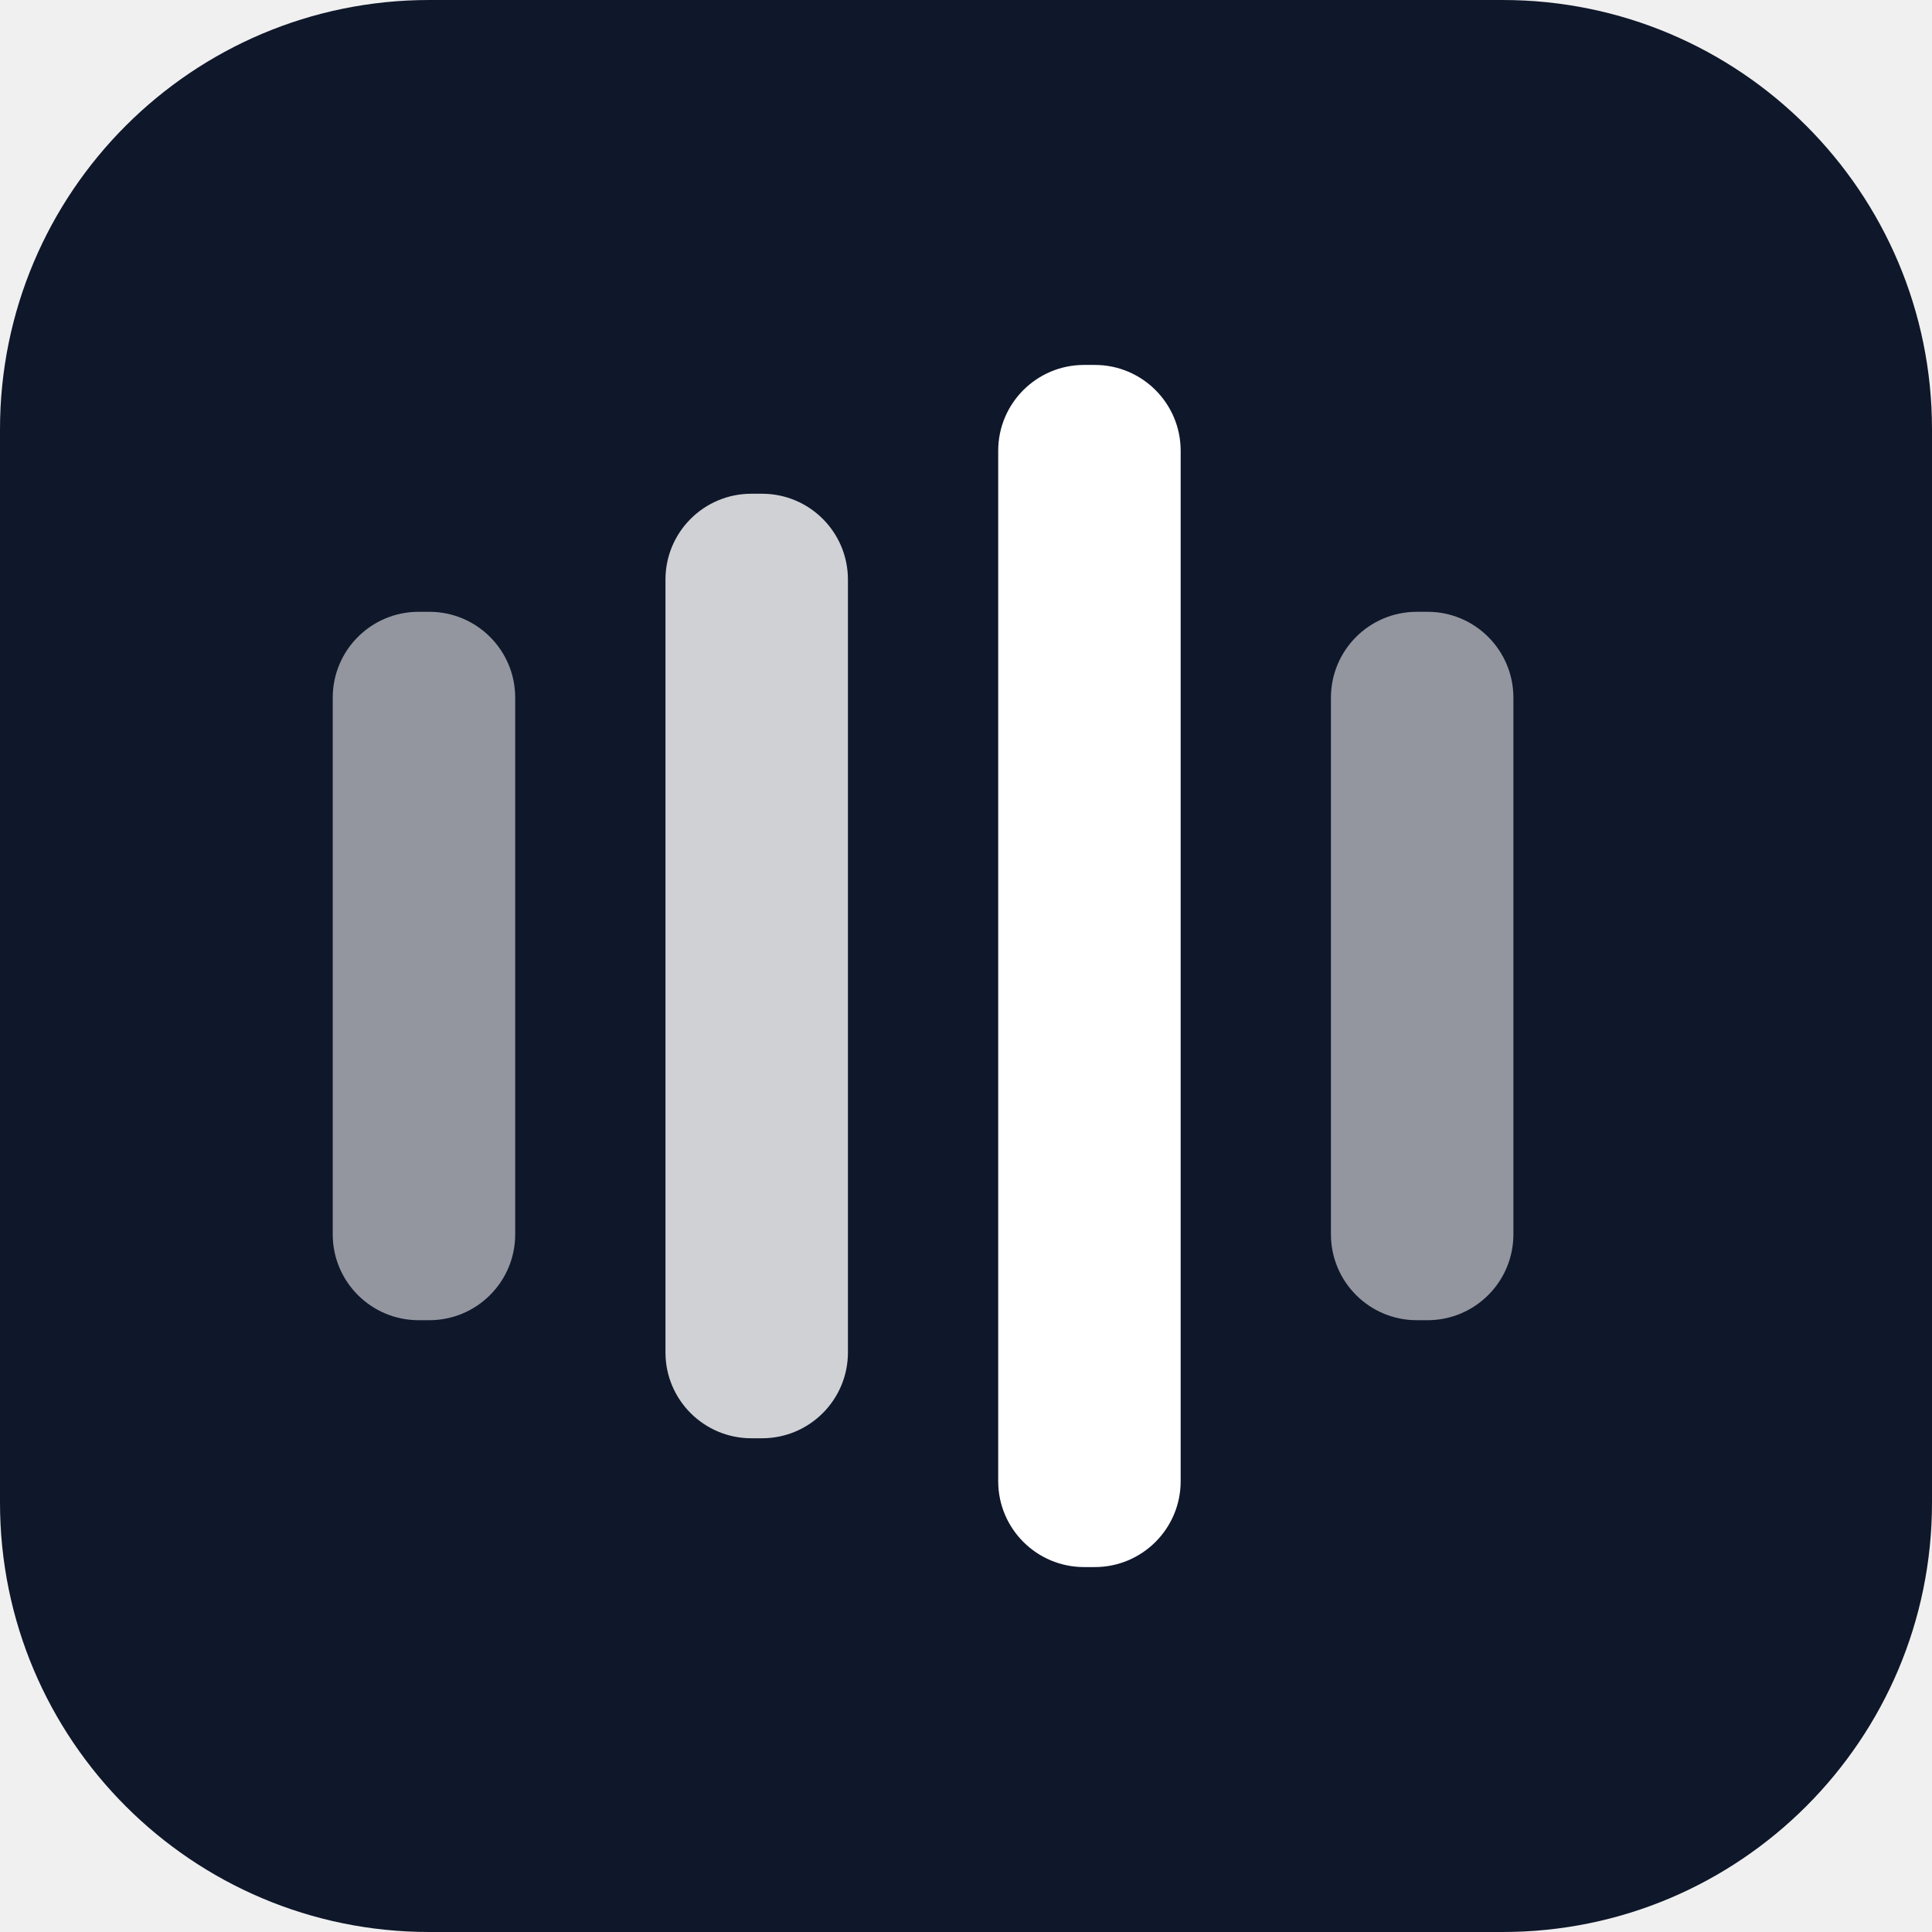
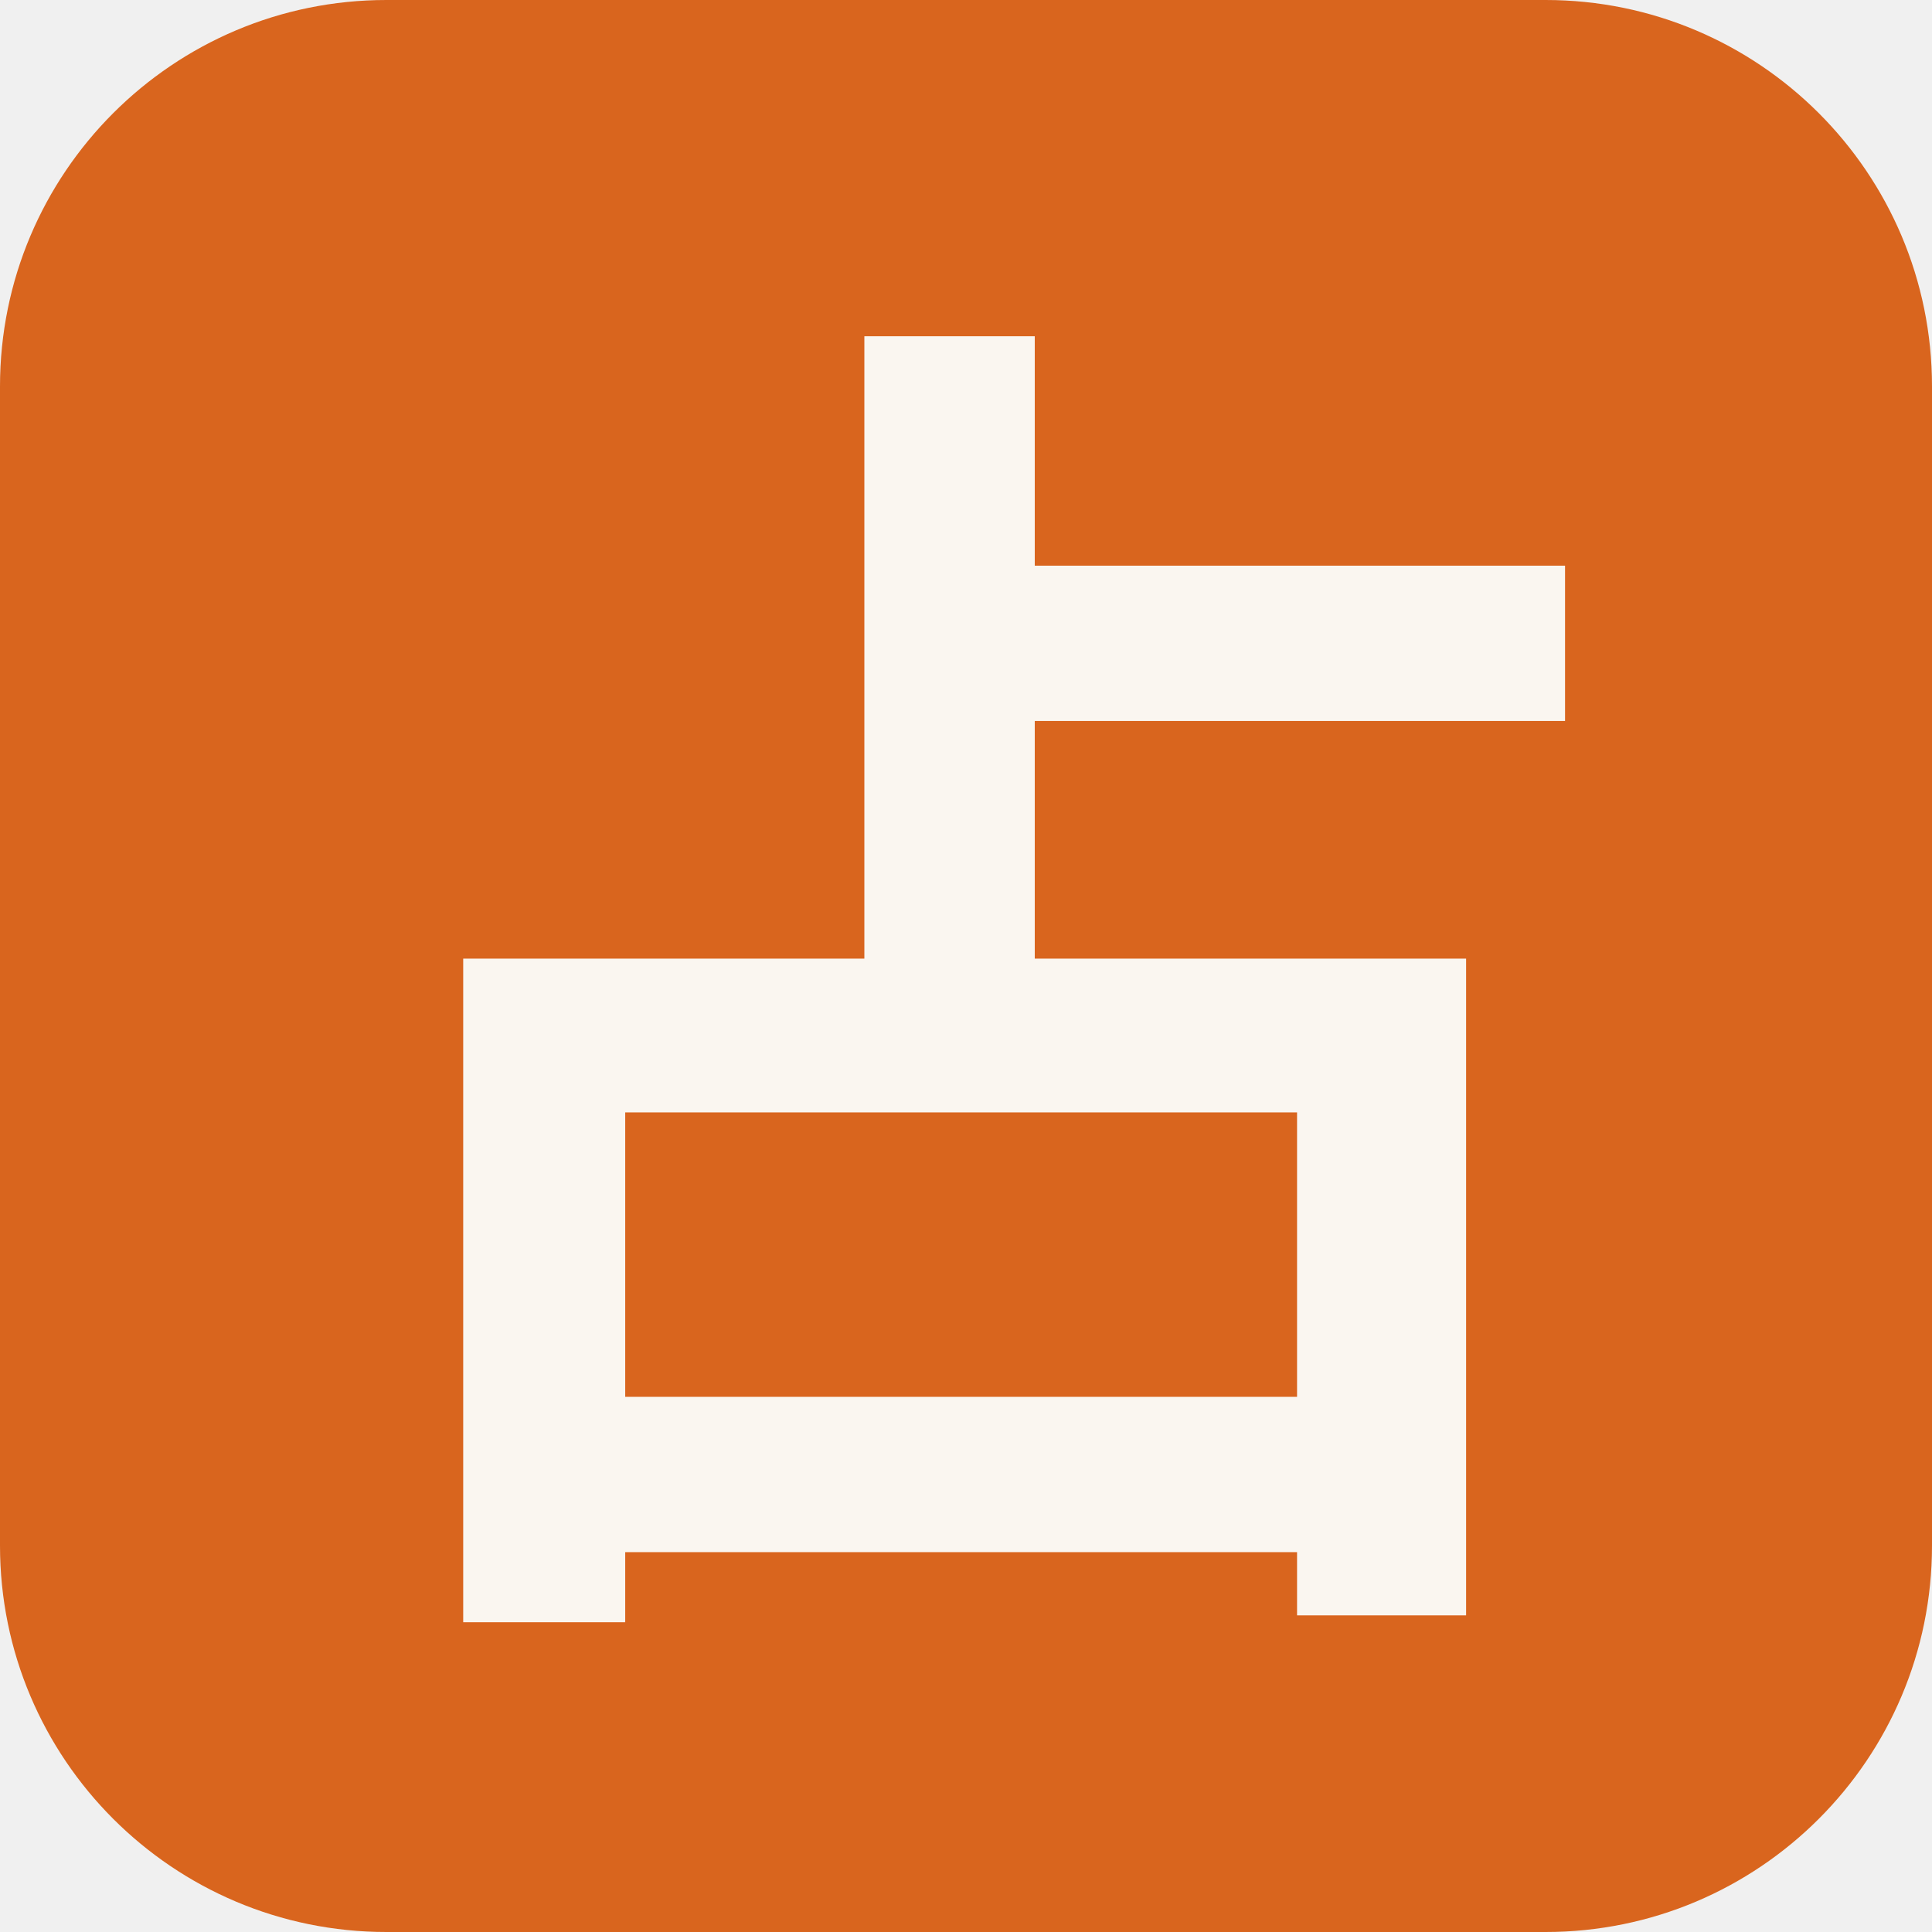
<svg xmlns="http://www.w3.org/2000/svg" viewBox="0 0 180 180">
-   <rect width="180" height="180" rx="40" fill="#0f172a" />
-   <rect x="31" y="57" width="17" height="66" rx="8" fill="#fff" opacity="0.55" />
-   <rect x="62" y="46" width="17" height="88" rx="8" fill="#fff" opacity="0.8" />
-   <rect x="93" y="34" width="17" height="112" rx="8" fill="#fff" />
-   <rect x="124" y="57" width="17" height="66" rx="8" fill="#fff" opacity="0.55" />
+   <rect width="180" height="180" rx="36" fill="#D9651E" />
+   <text x="90" y="140" font-family="&quot;Noto Serif KR&quot;,&quot;Nanum Myeongjo&quot;,&quot;Apple SD Gothic Neo&quot;,&quot;Yu Mincho&quot;,&quot;MS Mincho&quot;,&quot;SimSun&quot;,serif" font-weight="900" font-size="128" text-anchor="middle" fill="#FAF6F0" letter-spacing="-0.02em">占</text>
</svg>
